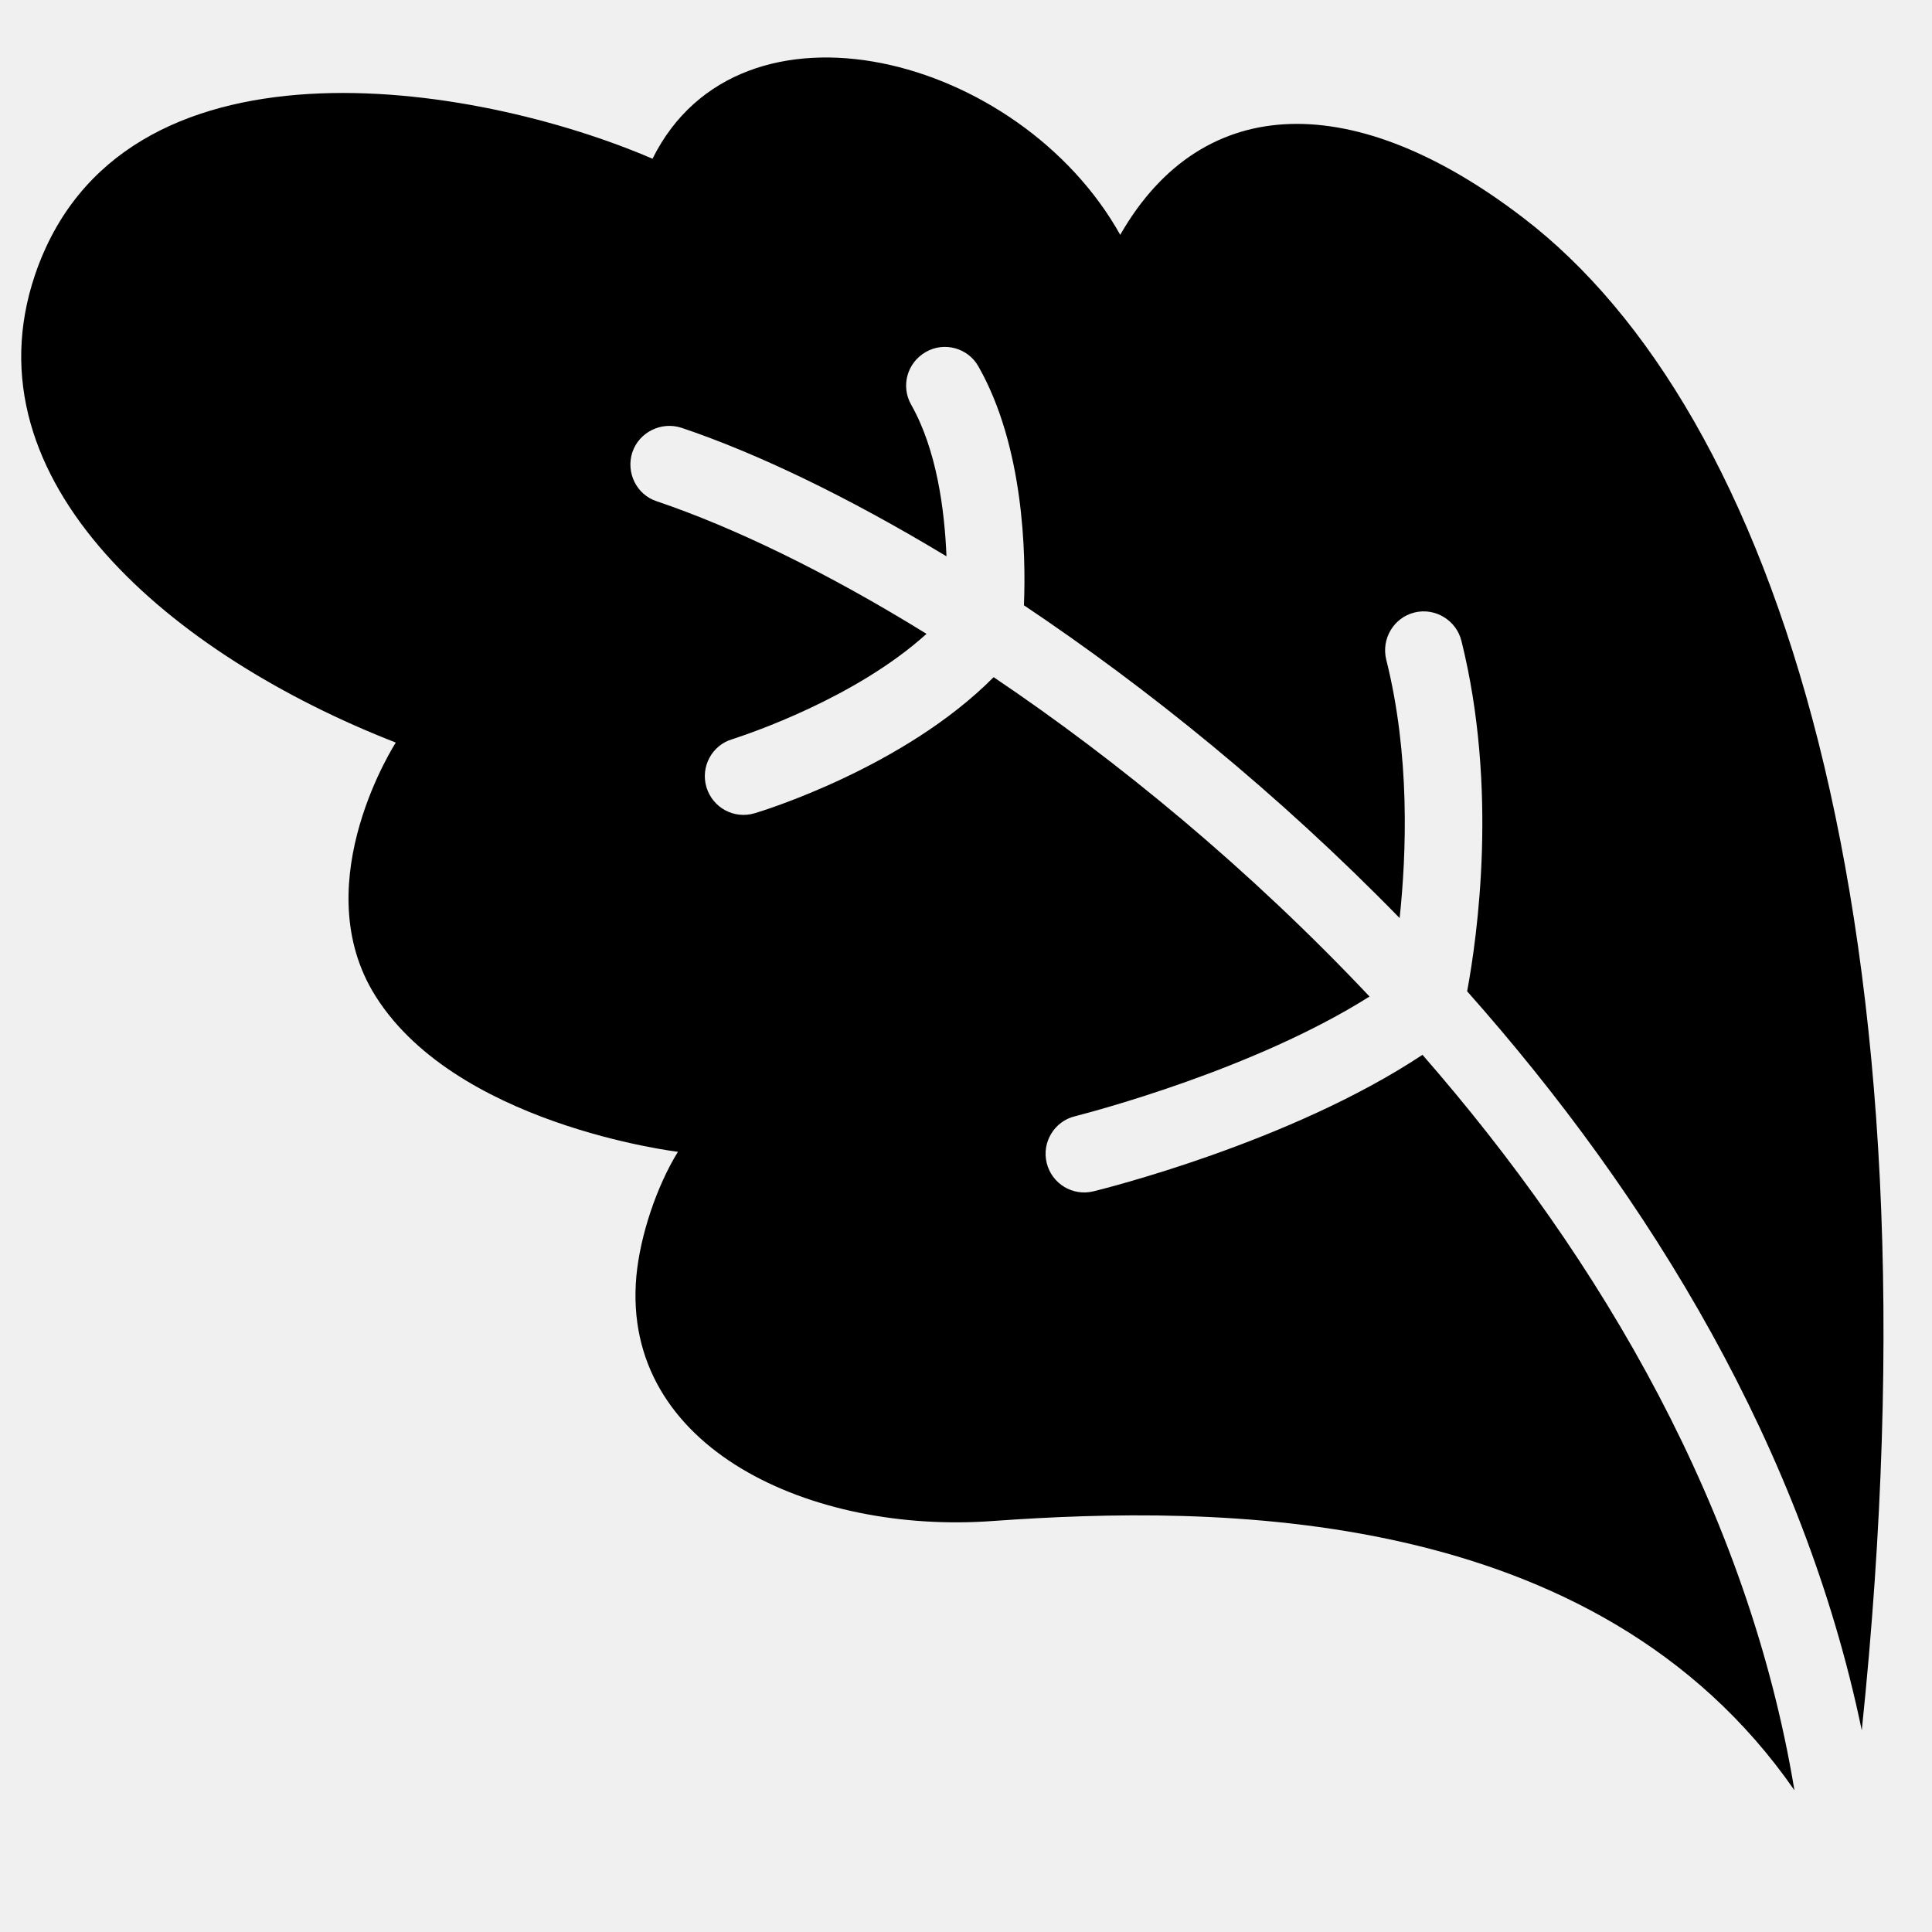
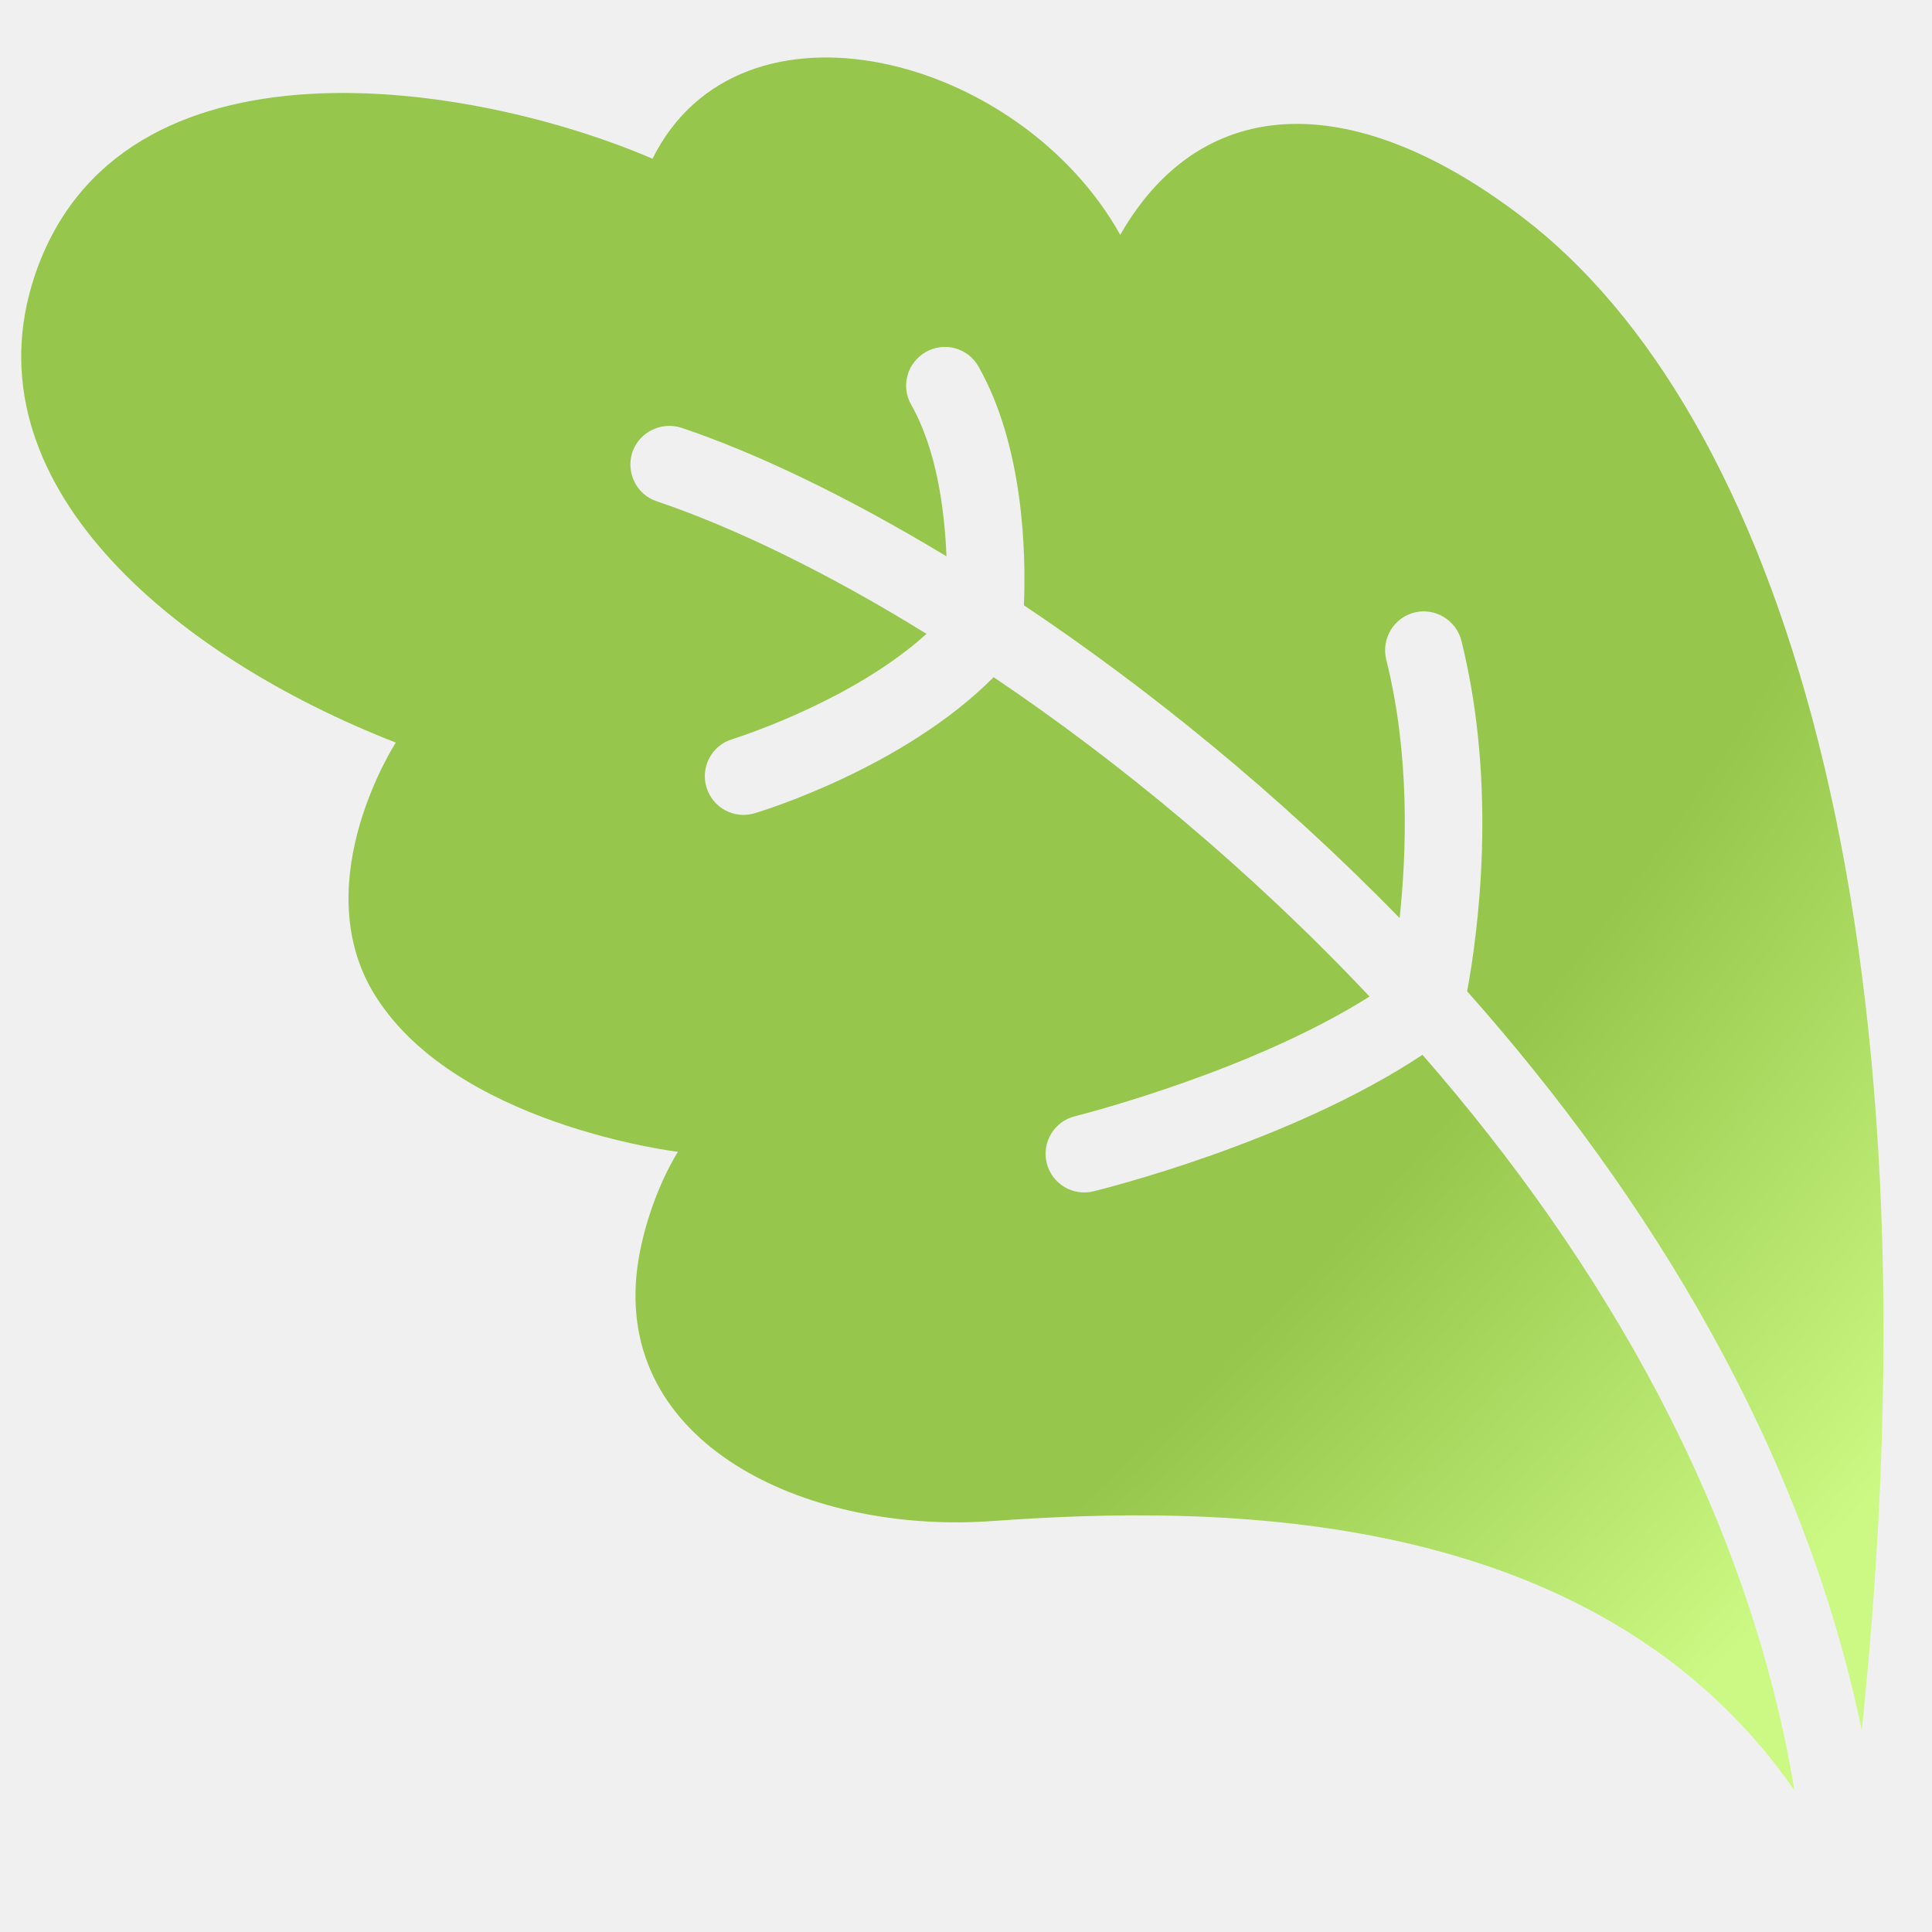
<svg xmlns="http://www.w3.org/2000/svg" width="120" height="120" viewBox="0 0 120 120" fill="none">
-   <g clip-path="url(#clip0_129_7)">
-     <path fill-rule="evenodd" clip-rule="evenodd" d="M115.638 107.473C120.879 57.15 110.234 25.472 94.61 13.528C84.265 5.589 74.746 5.576 69.579 14.585C63.33 3.402 45.973 -1.093 40.529 9.859C29.417 5.075 7.448 1.512 2.171 17.082C-2.156 29.913 10.675 40.698 24.584 46.123C24.584 46.123 19.099 54.586 23.12 61.532C27.992 69.859 42.108 71.54 42.108 71.54C40.782 73.684 39.755 76.765 39.525 79.273C38.564 90.009 50.474 95.305 61.694 94.47C75.435 93.491 99.084 93.366 111.454 111.194C111.454 111.194 111.454 111.194 111.455 111.194C108.582 93.851 99.501 78.281 88.352 65.516C80.121 70.98 68.446 73.866 67.918 73.995C66.63 74.314 65.332 73.525 65.013 72.238C64.694 70.95 65.492 69.636 66.771 69.333C66.777 69.331 66.806 69.324 66.859 69.31C67.9 69.037 77.924 66.41 85.064 61.896C77.595 53.975 69.458 47.274 61.716 42.06C56.122 47.7 47.271 50.398 46.871 50.513C45.591 50.895 44.26 50.169 43.877 48.889C43.502 47.633 44.22 46.278 45.492 45.911C45.497 45.909 45.531 45.898 45.59 45.878C46.475 45.584 53.113 43.38 57.548 39.37C51.344 35.531 45.542 32.741 40.794 31.136C39.54 30.73 38.863 29.358 39.277 28.088C39.699 26.841 41.071 26.164 42.325 26.57C47.01 28.143 52.685 30.867 58.787 34.554C58.671 31.666 58.182 27.945 56.598 25.143C55.935 23.979 56.343 22.525 57.507 21.861C58.648 21.206 60.126 21.607 60.773 22.763C63.59 27.724 63.732 34.414 63.597 37.595C71.275 42.736 79.391 49.285 86.934 57.023C87.366 52.955 87.584 46.89 86.102 40.972C85.783 39.685 86.565 38.363 87.852 38.044C89.14 37.725 90.454 38.522 90.773 39.81C93.052 48.966 91.768 58.111 91.127 61.572C102.522 74.403 112.016 90.026 115.638 107.473Z" fill="black" />
+   <g clip-path="url(#clip0_1_2)">
+     <path fill-rule="evenodd" clip-rule="evenodd" d="M115.638 107.473C120.879 57.15 110.234 25.472 94.61 13.528C84.265 5.589 74.746 5.576 69.579 14.585C63.33 3.402 45.973 -1.093 40.529 9.859C29.417 5.075 7.448 1.512 2.171 17.082C-2.156 29.913 10.675 40.698 24.584 46.123C24.584 46.123 19.099 54.586 23.12 61.532C27.992 69.859 42.108 71.54 42.108 71.54C40.782 73.684 39.755 76.765 39.525 79.273C38.564 90.009 50.474 95.305 61.694 94.47C75.435 93.491 99.084 93.366 111.454 111.194C111.454 111.194 111.454 111.194 111.455 111.194C108.582 93.851 99.501 78.281 88.352 65.516C80.121 70.98 68.446 73.866 67.918 73.995C66.63 74.314 65.332 73.525 65.013 72.238C64.694 70.95 65.492 69.636 66.771 69.333C66.777 69.331 66.806 69.324 66.859 69.31C67.9 69.037 77.924 66.41 85.064 61.896C77.595 53.975 69.458 47.274 61.716 42.06C56.122 47.7 47.271 50.398 46.871 50.513C45.591 50.895 44.26 50.169 43.877 48.889C43.502 47.633 44.22 46.278 45.492 45.911C45.497 45.909 45.531 45.898 45.59 45.878C46.475 45.584 53.113 43.38 57.548 39.37C51.344 35.531 45.542 32.741 40.794 31.136C39.54 30.73 38.863 29.358 39.277 28.088C39.699 26.841 41.071 26.164 42.325 26.57C47.01 28.143 52.685 30.867 58.787 34.554C58.671 31.666 58.182 27.945 56.598 25.143C55.935 23.979 56.343 22.525 57.507 21.861C58.648 21.206 60.126 21.607 60.773 22.763C63.59 27.724 63.732 34.414 63.597 37.595C71.275 42.736 79.391 49.285 86.934 57.023C87.366 52.955 87.584 46.89 86.102 40.972C85.783 39.685 86.565 38.363 87.852 38.044C89.14 37.725 90.454 38.522 90.773 39.81C93.052 48.966 91.768 58.111 91.127 61.572C102.522 74.403 112.016 90.026 115.638 107.473Z" fill="url(#paint0_radial_1_2)" />
  </g>
  <defs>
-     <clipPath id="clip0_129_7">
+     <radialGradient id="paint0_radial_1_2" cx="0" cy="0" r="1" gradientUnits="userSpaceOnUse" gradientTransform="translate(7.30734 11.0587) rotate(43.2987) scale(136.98 220.658)">
+       <stop offset="0.497" stop-color="#96C64B" />
+       <stop offset="0.737" stop-color="#96C64B" />
+       <stop offset="1" stop-color="#CBF983" />
+     </radialGradient>
+     <clipPath id="clip0_1_2">
      <rect width="120" height="120" fill="white" />
    </clipPath>
  </defs>
</svg>
